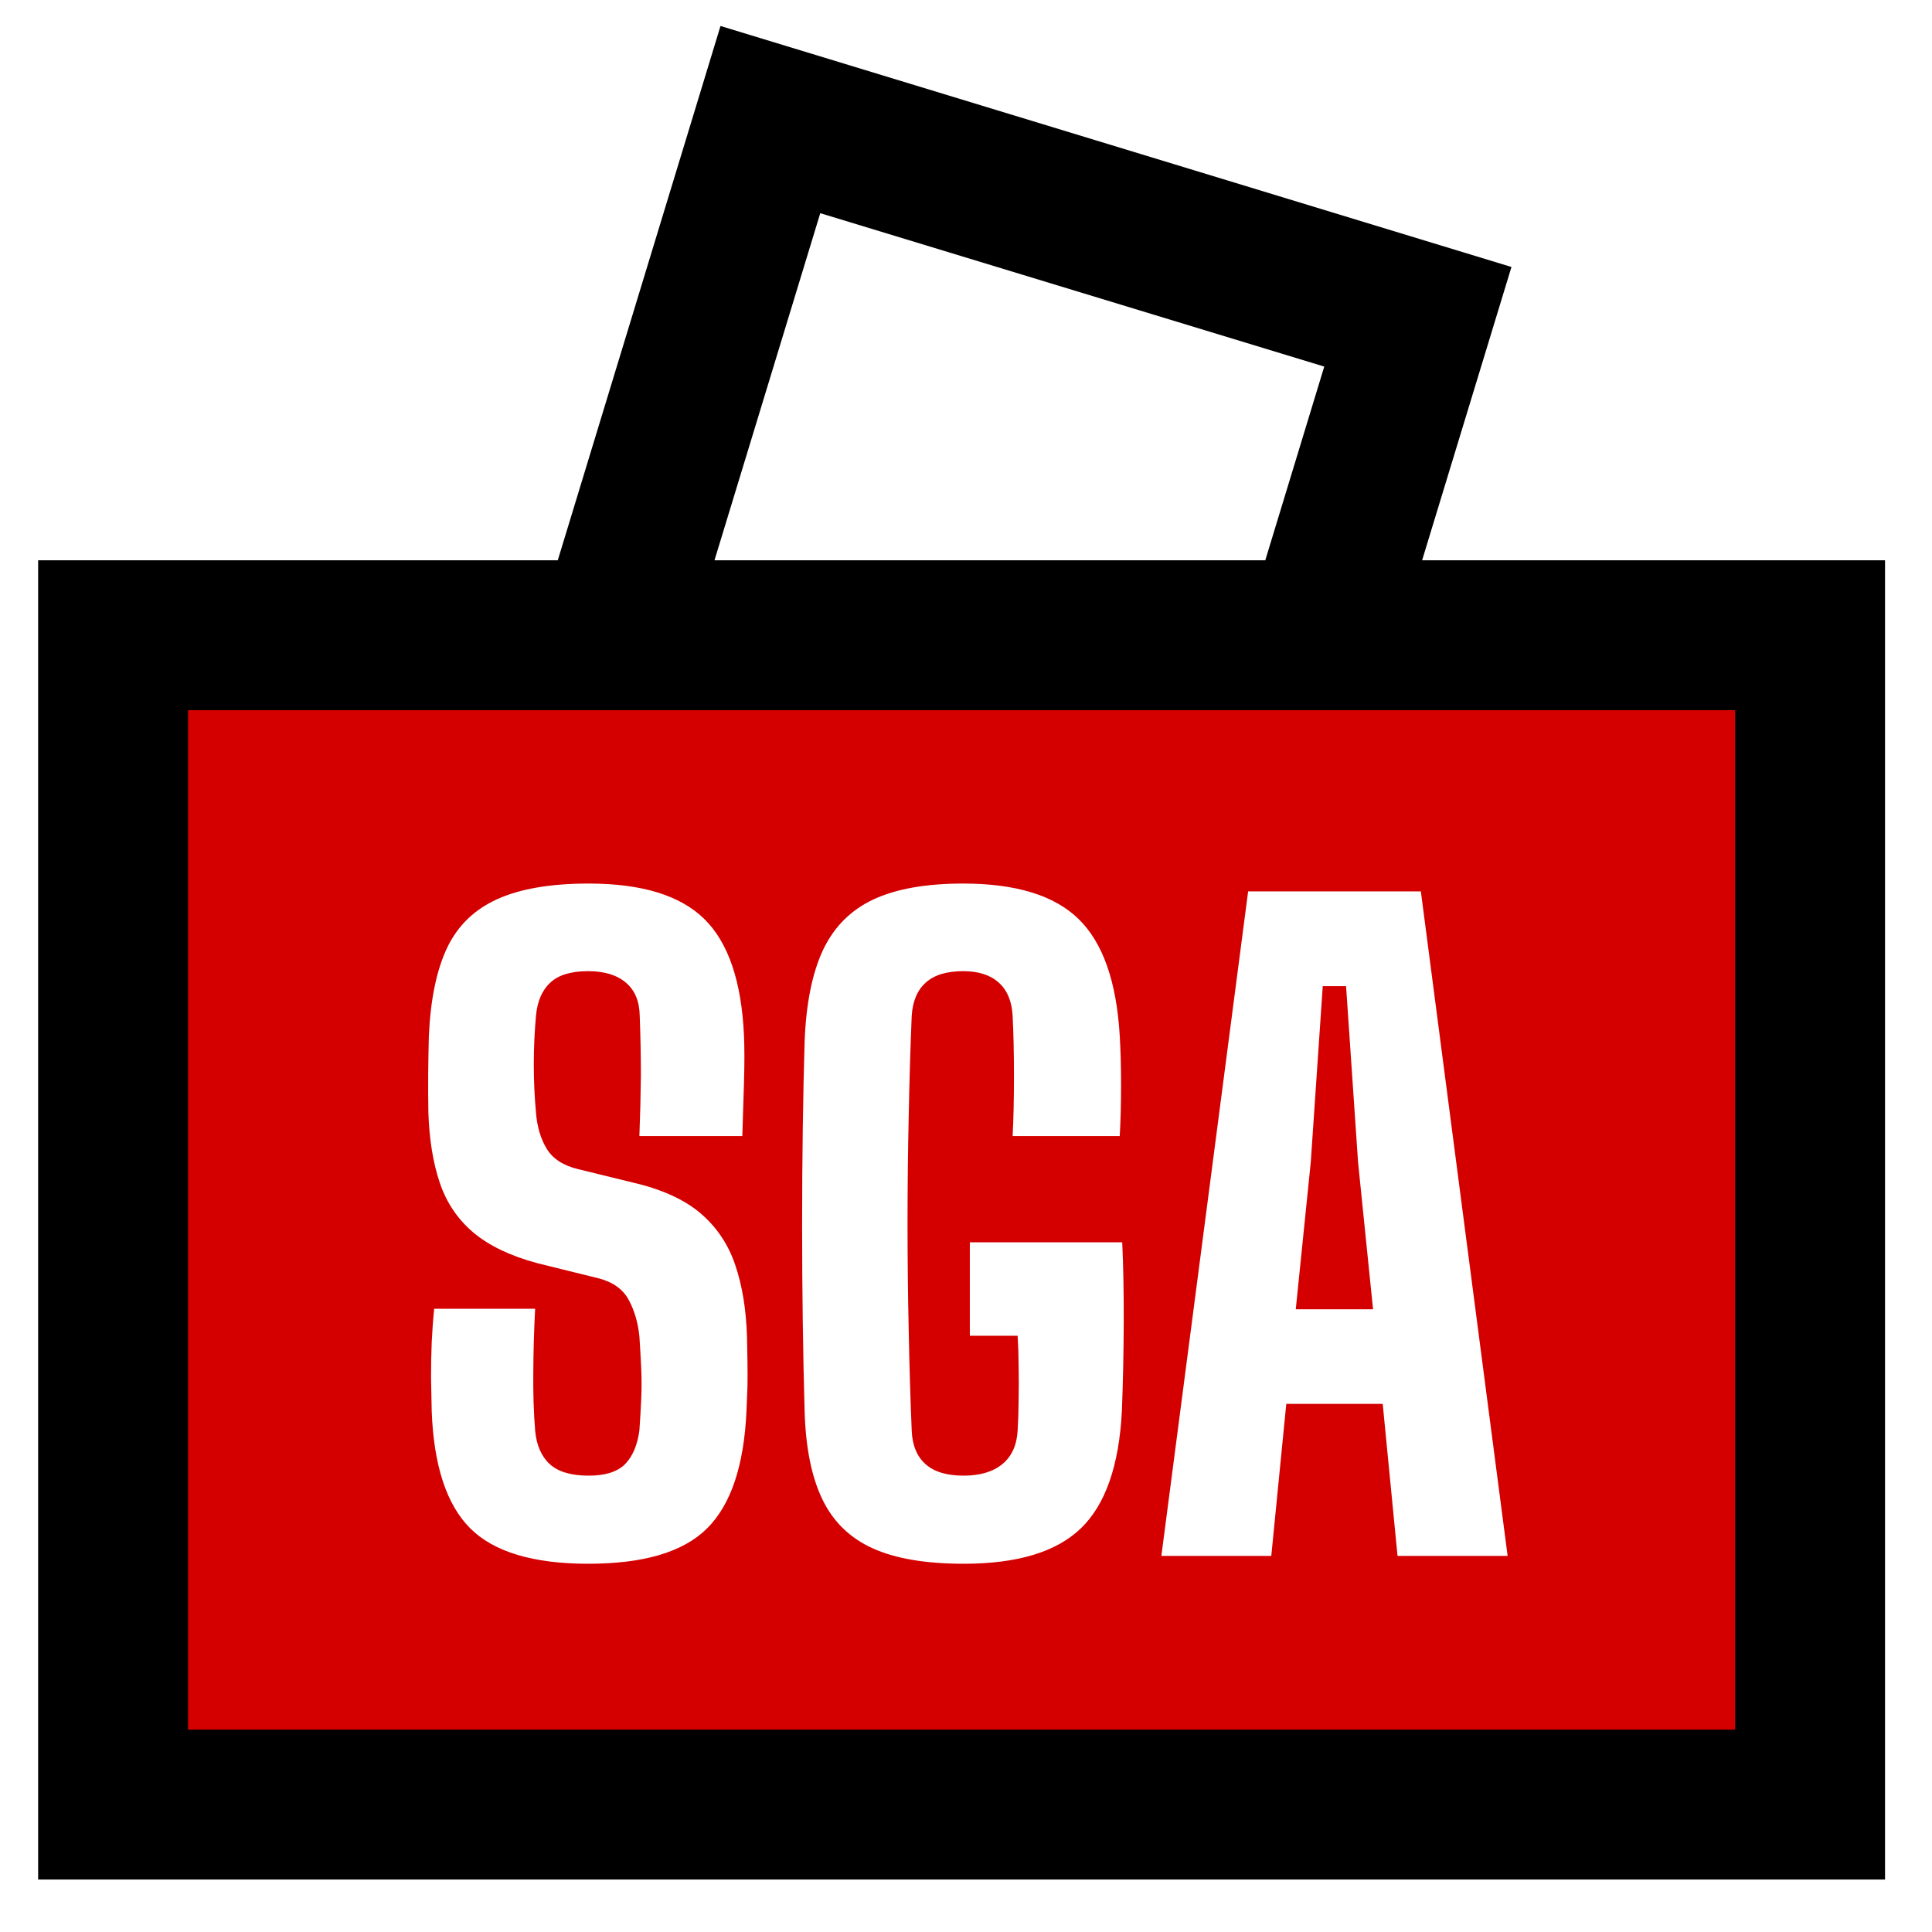
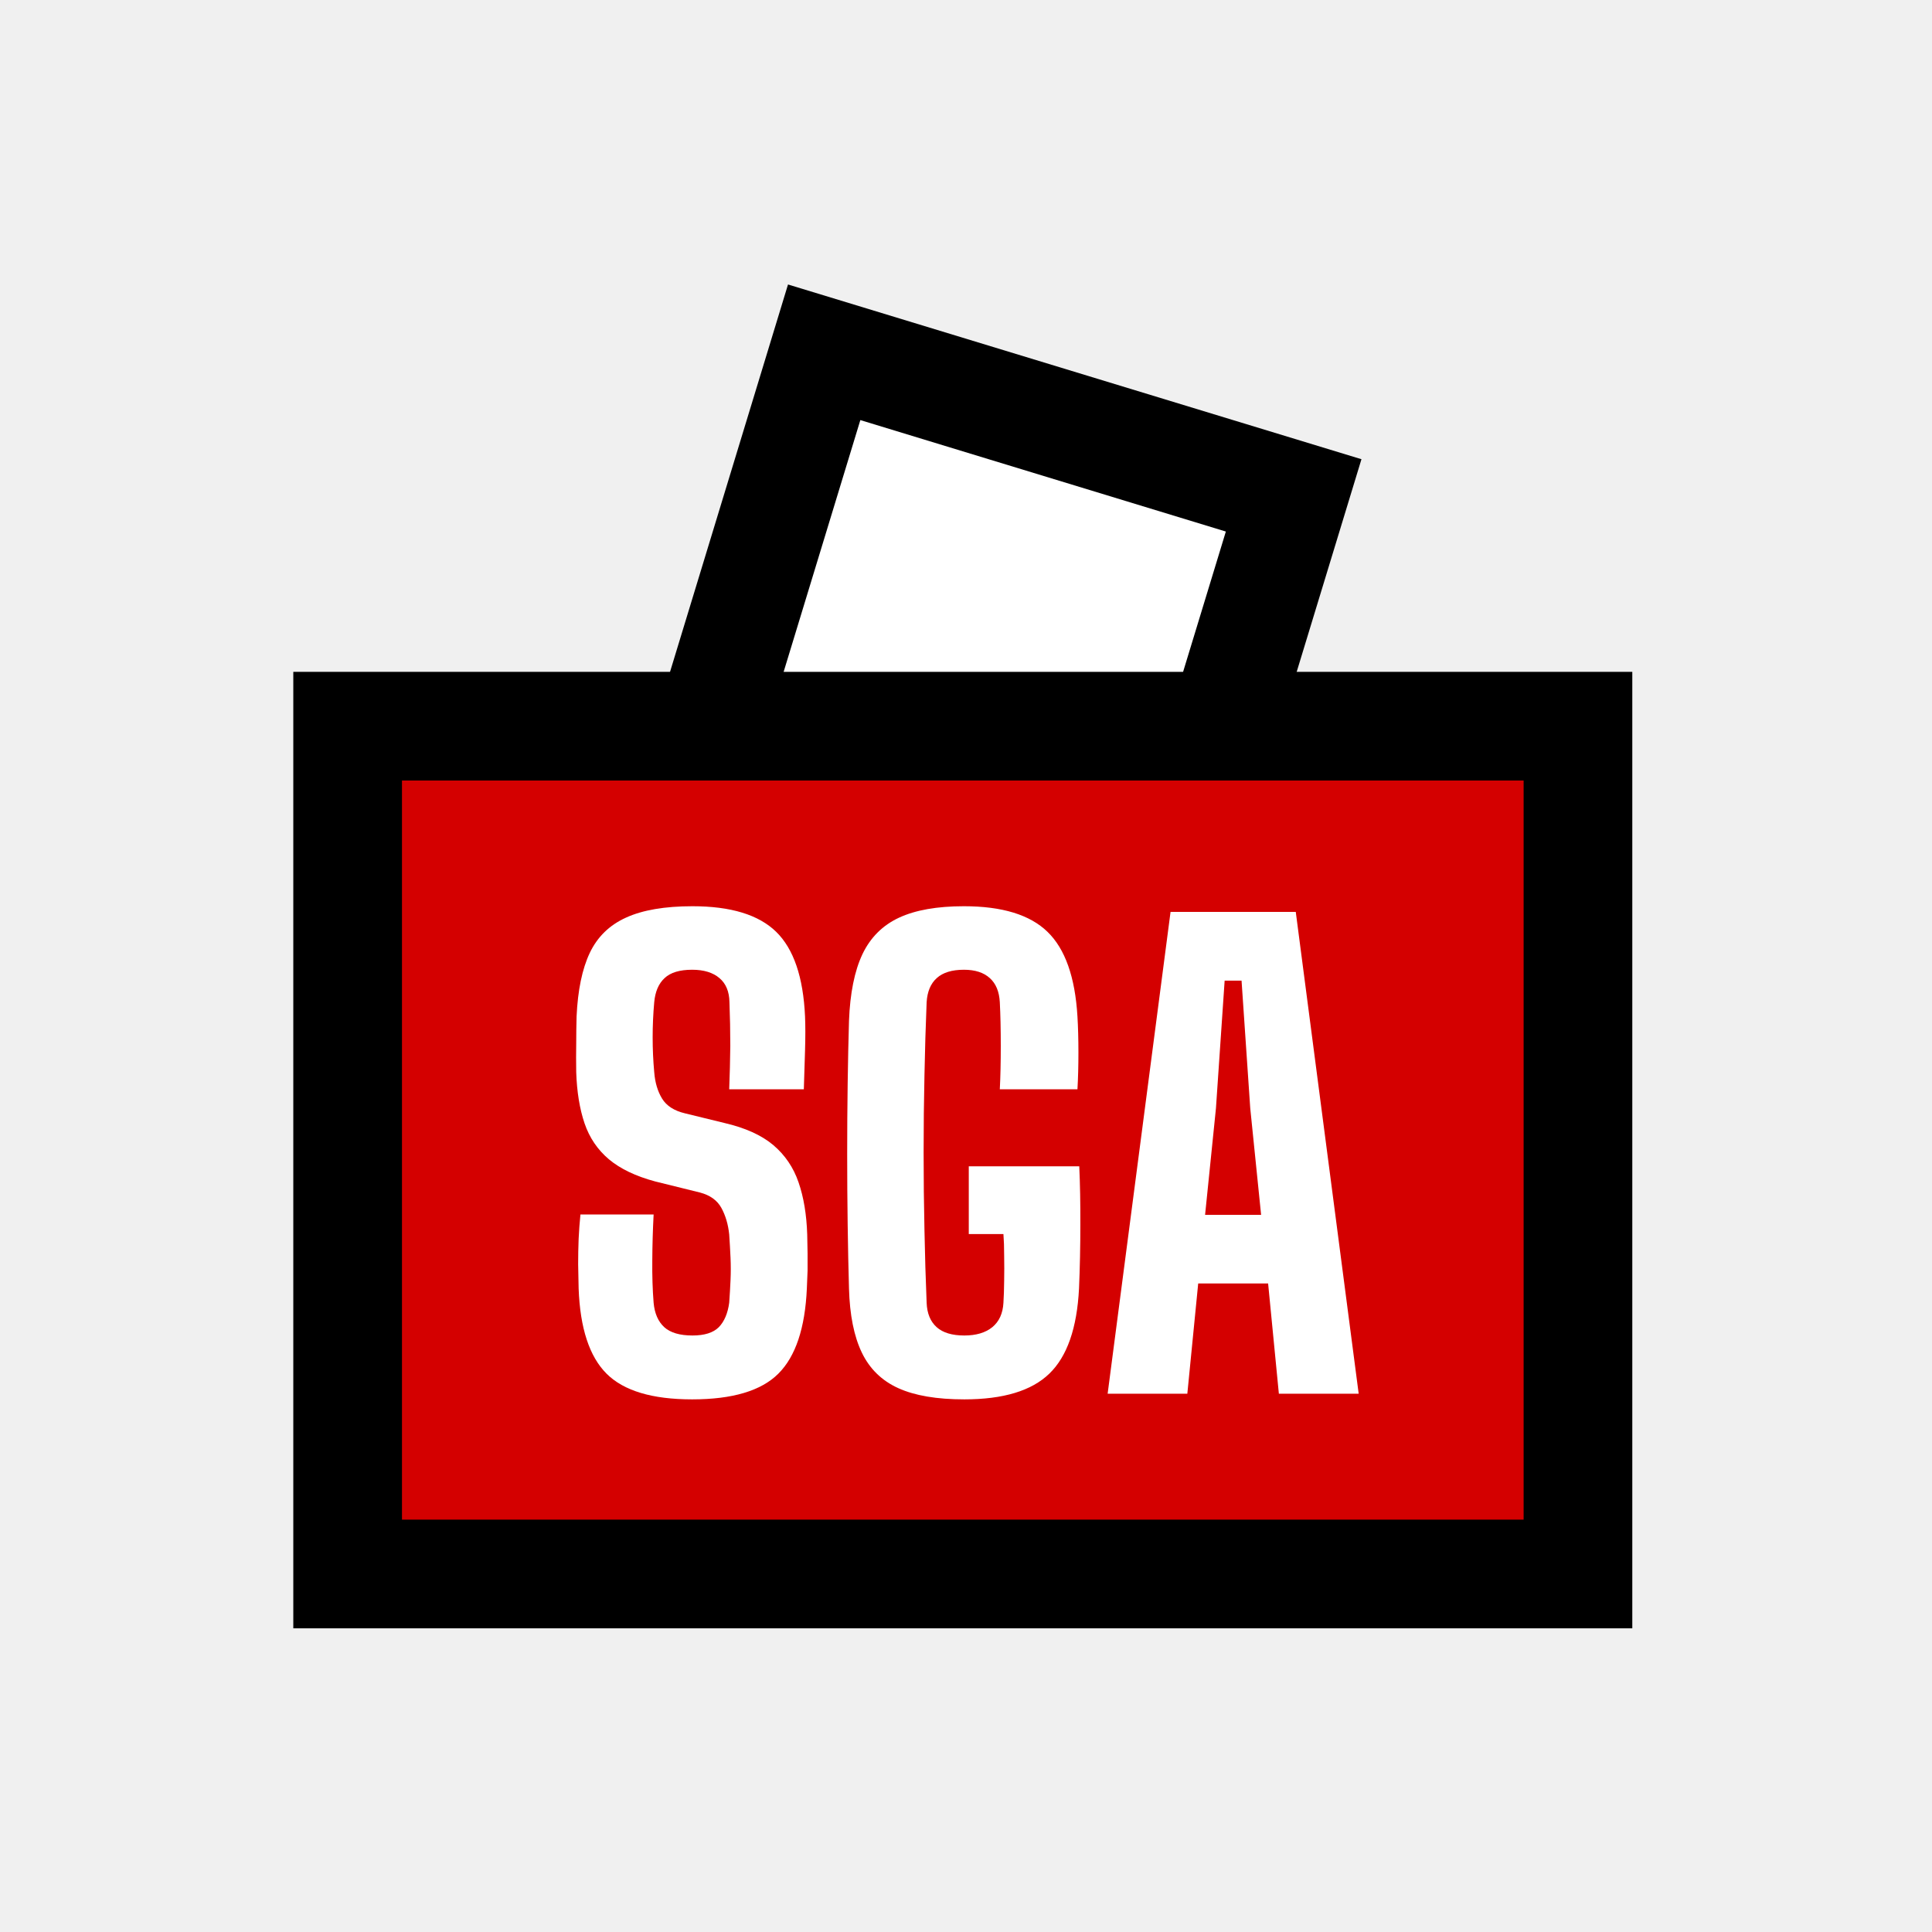
- <svg xmlns="http://www.w3.org/2000/svg" id="Layer_1" version="1.1" viewBox="22 22 116 116">
+ <svg xmlns="http://www.w3.org/2000/svg" id="Layer_1" version="1.1" viewBox="0 0 160 160">
  <defs>
    <style>
      .st0 {
        fill: #fff;
      }

      .st1 {
        fill: #d40000;
      }
    </style>
  </defs>
-   <rect x="22" y="22" width="116" height="116" fill="#fff" />
-   <path d="M95.88,93.41l-47.49-14.46,16.87-55.39,47.49,14.47L95.88,93.41ZM59.62,72.96l30.27,9.22,11.62-38.17-30.26-9.21L59.62,72.96Z" />
+   <g>
+     <rect class="st0" x="56.12" y="38.17" width="48.9" height="40.64" transform="translate(1.15 118.52) rotate(-73.06)" />
+     <path d="M71.25,34.79l30.27,9.23-11.63,38.16-30.27-9.22L71.25,34.79H71.25ZM65.26,23.56l-16.87,55.39,47.49,14.46,16.87-55.38L65.26,23.56H65.26Z" />
+   </g>
  <g>
    <rect class="st1" x="28.79" y="60.14" width="101.89" height="70.21" />
    <path d="M135.18,134.85H24.29V55.64h110.89V134.85ZM33.29,125.85h92.89v-61.21H33.29V125.85Z" />
  </g>
  <g>
-     <path class="st0" d="M57.32,115.89q-4.96,0-7.09-2.13t-2.31-7.05q-.02-.99-.04-2.03,0-1.03.04-2.08.05-1.05.15-2.02h6.06q-.1,1.92-.11,3.8-.02,1.89.11,3.51.12,1.32.88,2.02.76.69,2.34.69,1.49,0,2.18-.69.68-.7.86-2.02.07-.98.11-1.89.04-.91,0-1.82-.04-.91-.11-1.95-.13-1.25-.65-2.2-.52-.94-1.77-1.27l-3.72-.92q-2.41-.65-3.82-1.83-1.41-1.19-2.02-2.98-.61-1.8-.69-4.24-.02-1.25-.01-2.37.01-1.12.04-2.24.15-3.27,1.09-5.26.95-2,3.01-2.93,2.06-.94,5.5-.94,4.76,0,6.93,2.12,2.17,2.12,2.39,7.01.05,1.14,0,2.81-.05,1.67-.1,3.22h-6.18q.07-1.8.09-3.6,0-1.81-.07-3.61-.02-1.32-.83-2-.81-.69-2.26-.69-1.55,0-2.28.69-.74.68-.86,2-.13,1.45-.13,2.91,0,1.46.13,2.88.1,1.29.65,2.19.55.9,1.89,1.22l3.27.8q2.59.6,4.05,1.83,1.46,1.24,2.09,3.08.64,1.85.72,4.32.02.82.03,1.56.01.73,0,1.44-.03.71-.06,1.48-.22,4.92-2.36,7.05Q62.33,115.89,57.32,115.89Z" />
-     <path class="st0" d="M79.86,115.89q-3.42,0-5.47-.93t-3.02-2.95-1.06-5.3q-.07-2.44-.11-5.31-.04-2.86-.04-5.84,0-2.98.04-5.81.04-2.83.11-5.2.13-3.44,1.11-5.52.99-2.08,3.03-3.03,2.04-.95,5.38-.95,4.74,0,6.92,2.12,2.19,2.12,2.48,7.01.08,1.32.08,2.99,0,1.67-.08,3.04h-6.43q.08-1.55.08-3.6,0-2.06-.08-3.61-.07-1.32-.83-2-.76-.69-2.14-.69-1.49,0-2.25.69-.76.68-.84,2-.12,2.9-.18,6.04-.07,3.14-.07,6.41,0,3.26.07,6.42.06,3.15.18,6.02.05,1.32.83,2.02.77.69,2.29.69,1.47,0,2.32-.69.85-.7.92-2.02.05-.78.06-1.81.02-1.04,0-2.08-.01-1.05-.06-1.8h-2.87v-5.61h9.15q.1,2.17.09,4.85-.01,2.68-.11,5.27-.25,4.92-2.46,7.05Q84.7,115.89,79.86,115.89Z" />
+     <path class="st0" d="M57.32,115.89q-4.96,0-7.09-2.13t-2.31-7.05q-.02-.99-.04-2.03,0-1.03.04-2.08.05-1.05.15-2.02h6.06q-.1,1.92-.11,3.8-.02,1.89.11,3.51.12,1.32.88,2.02.76.69,2.34.69,1.49,0,2.18-.69.68-.7.86-2.02.07-.98.11-1.89.04-.91,0-1.82-.04-.91-.11-1.95-.13-1.25-.65-2.2-.52-.94-1.77-1.27l-3.72-.92q-2.41-.65-3.82-1.83-1.41-1.19-2.02-2.98-.61-1.8-.69-4.24-.02-1.25,0-2.37,0-1.12.03-2.24.15-3.27,1.09-5.26.95-2,3.01-2.93,2.06-.94,5.5-.94,4.76,0,6.93,2.12,2.17,2.12,2.39,7.01.05,1.14,0,2.81-.05,1.67-.1,3.22h-6.18q.07-1.8.09-3.6,0-1.81-.07-3.61-.02-1.32-.83-2-.81-.69-2.26-.69-1.55,0-2.28.69-.74.68-.86,2-.13,1.45-.13,2.91,0,1.46.13,2.88.1,1.29.65,2.19.55.9,1.89,1.22l3.27.8q2.59.6,4.05,1.83,1.46,1.24,2.09,3.08.64,1.85.72,4.32.02.82.03,1.56,0,.73,0,1.44-.03.71-.06,1.48-.22,4.92-2.36,7.05Q62.33,115.89,57.32,115.89Z" />
+     <path class="st0" d="M79.86,115.89q-3.42,0-5.47-.93t-3.02-2.95-1.06-5.3q-.07-2.44-.11-5.31-.04-2.86-.04-5.84,0-2.98.04-5.81.04-2.83.11-5.2.13-3.44,1.11-5.52.99-2.08,3.03-3.03,2.04-.95,5.38-.95,4.74,0,6.92,2.12,2.19,2.12,2.48,7.01.08,1.32.08,2.99,0,1.67-.08,3.04h-6.43q.08-1.55.08-3.6,0-2.06-.08-3.61-.07-1.32-.83-2-.76-.69-2.14-.69-1.49,0-2.25.69-.76.68-.84,2-.12,2.9-.18,6.04-.07,3.14-.07,6.41,0,3.26.07,6.42.06,3.15.18,6.02.05,1.32.83,2.02.77.69,2.29.69,1.47,0,2.32-.69.85-.7.92-2.02.05-.78.06-1.81.02-1.04,0-2.08,0-1.05-.06-1.8h-2.87v-5.61h9.15q.1,2.17.09,4.85,0,2.68-.11,5.27-.25,4.92-2.46,7.05Q84.7,115.89,79.86,115.89Z" />
    <path class="st0" d="M91.73,115.42l5.21-39.9h10.37l5.21,39.9h-6.61l-.89-9.13h-5.79l-.9,9.13H91.73ZM99.8,100.61h4.64l-.9-8.83-.72-10.57h-1.4l-.72,10.57L99.8,100.61Z" />
  </g>
</svg>
